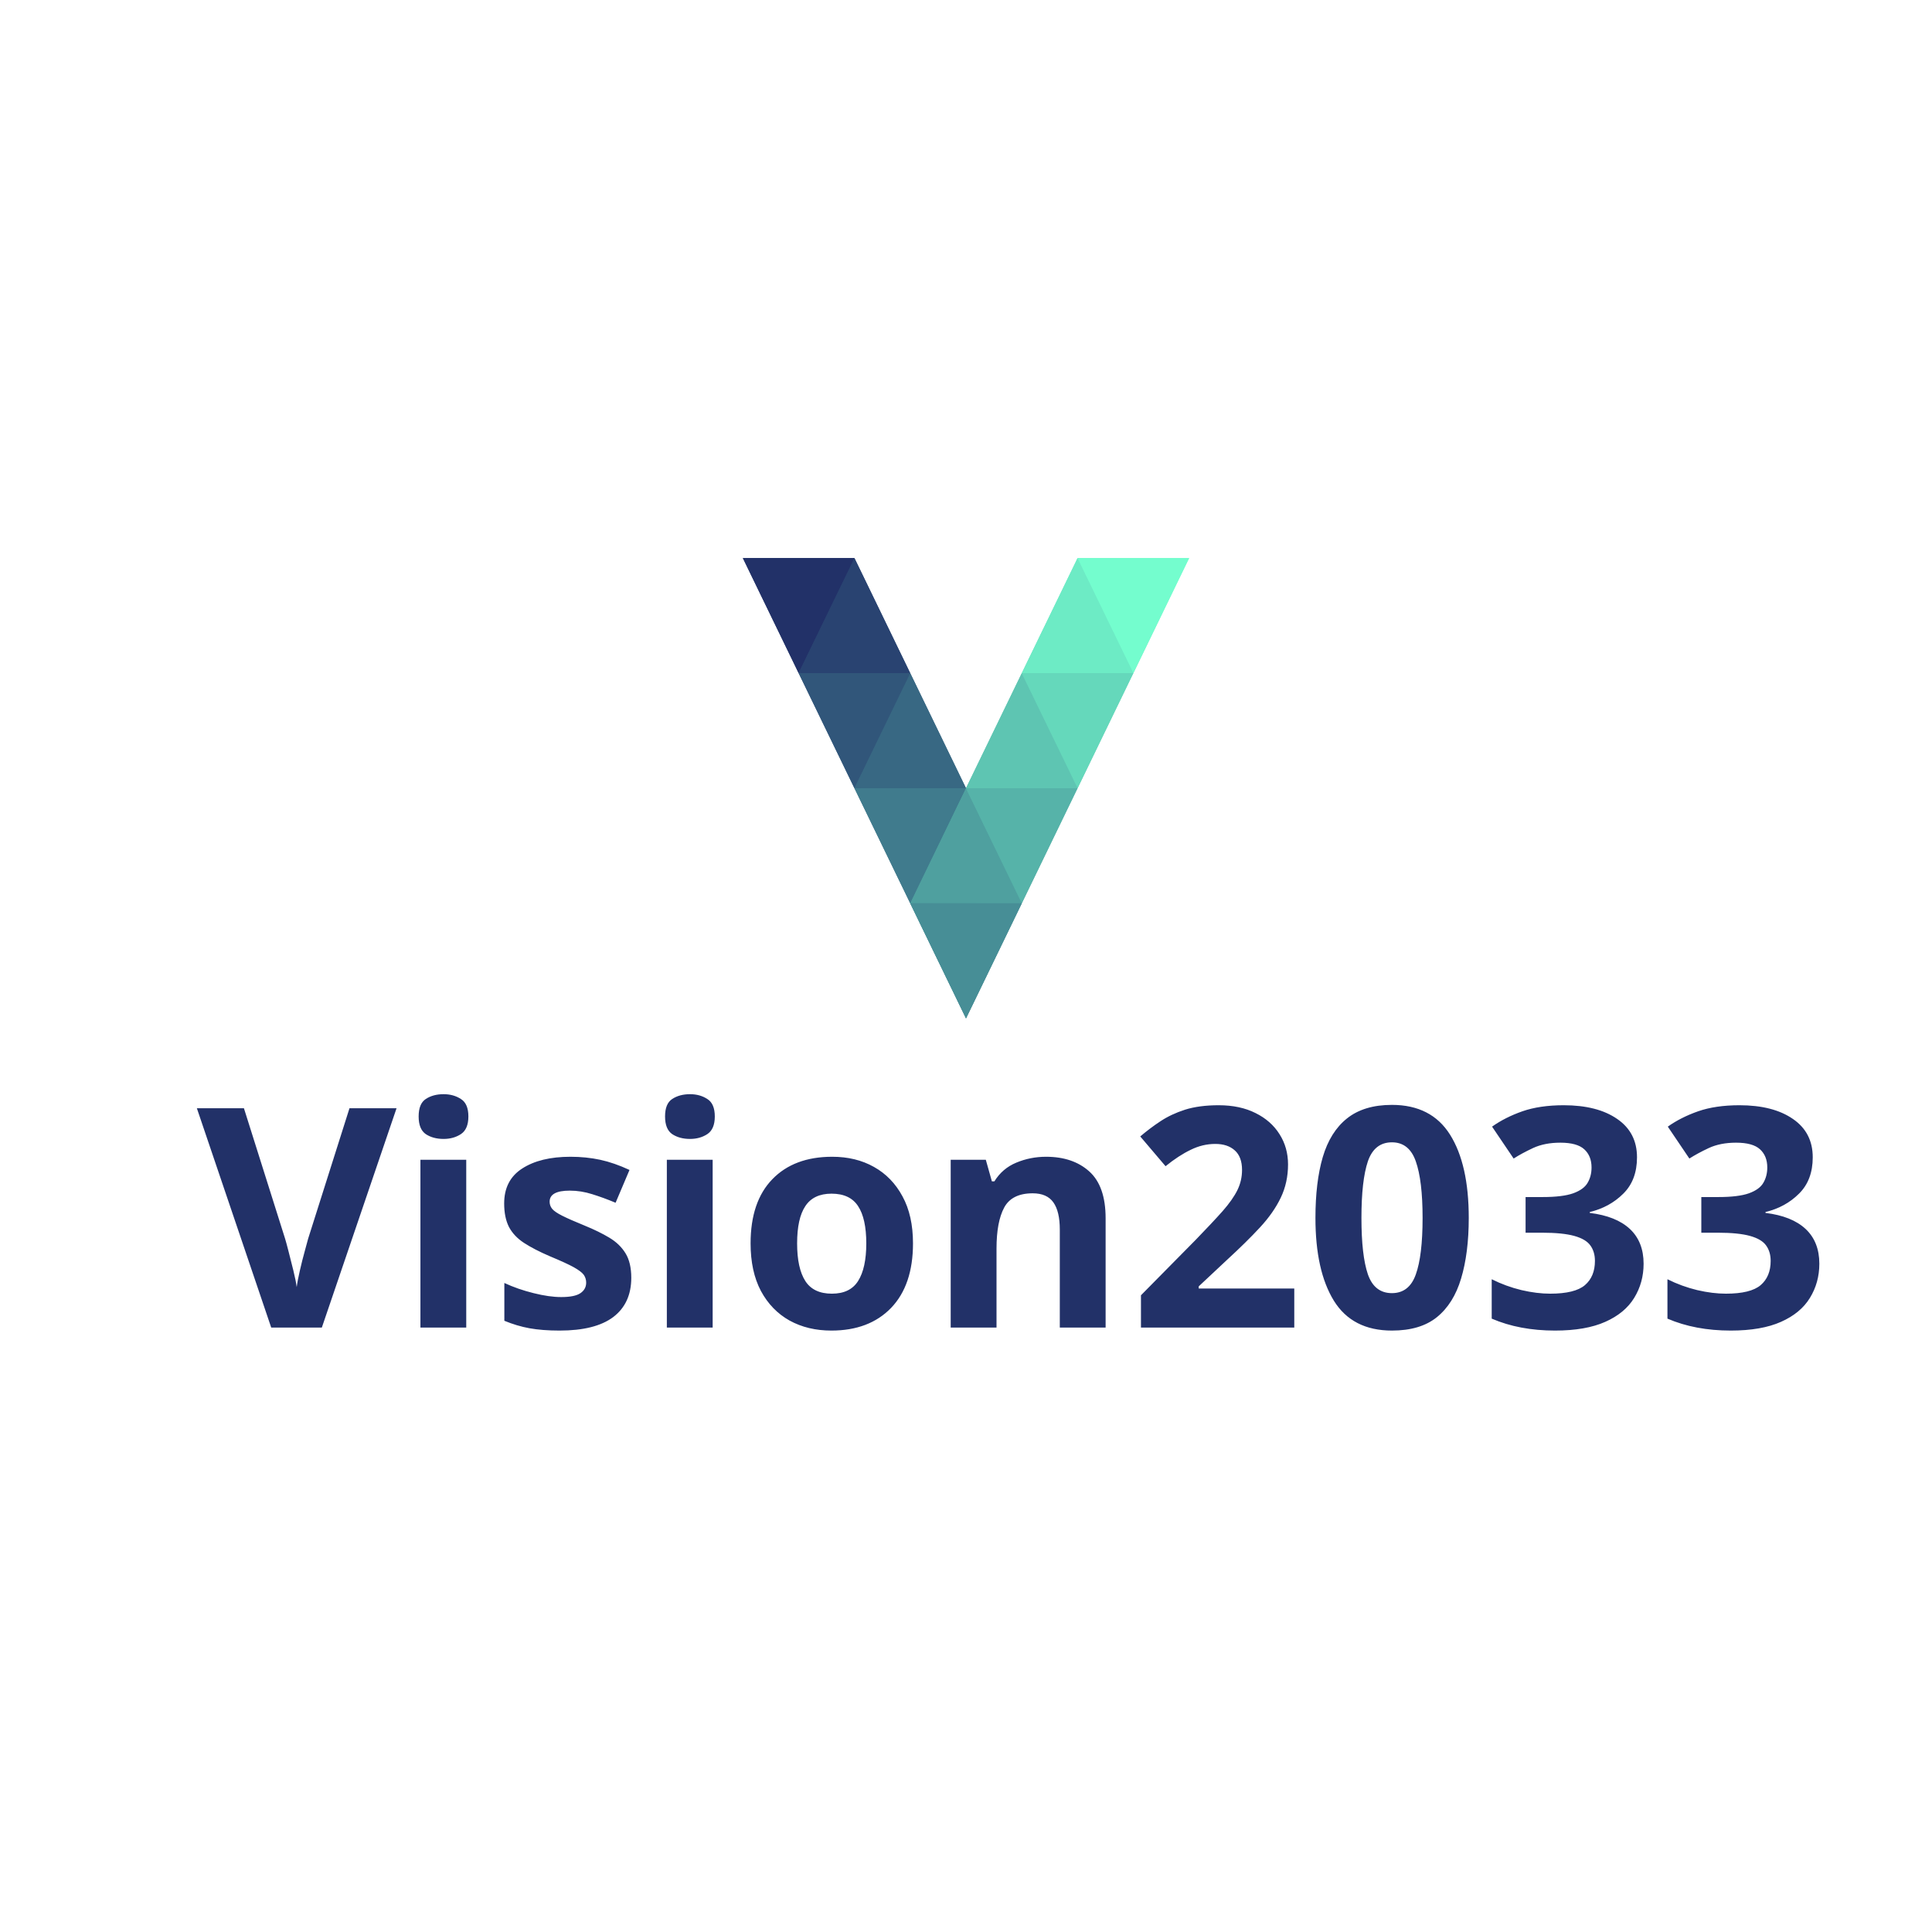
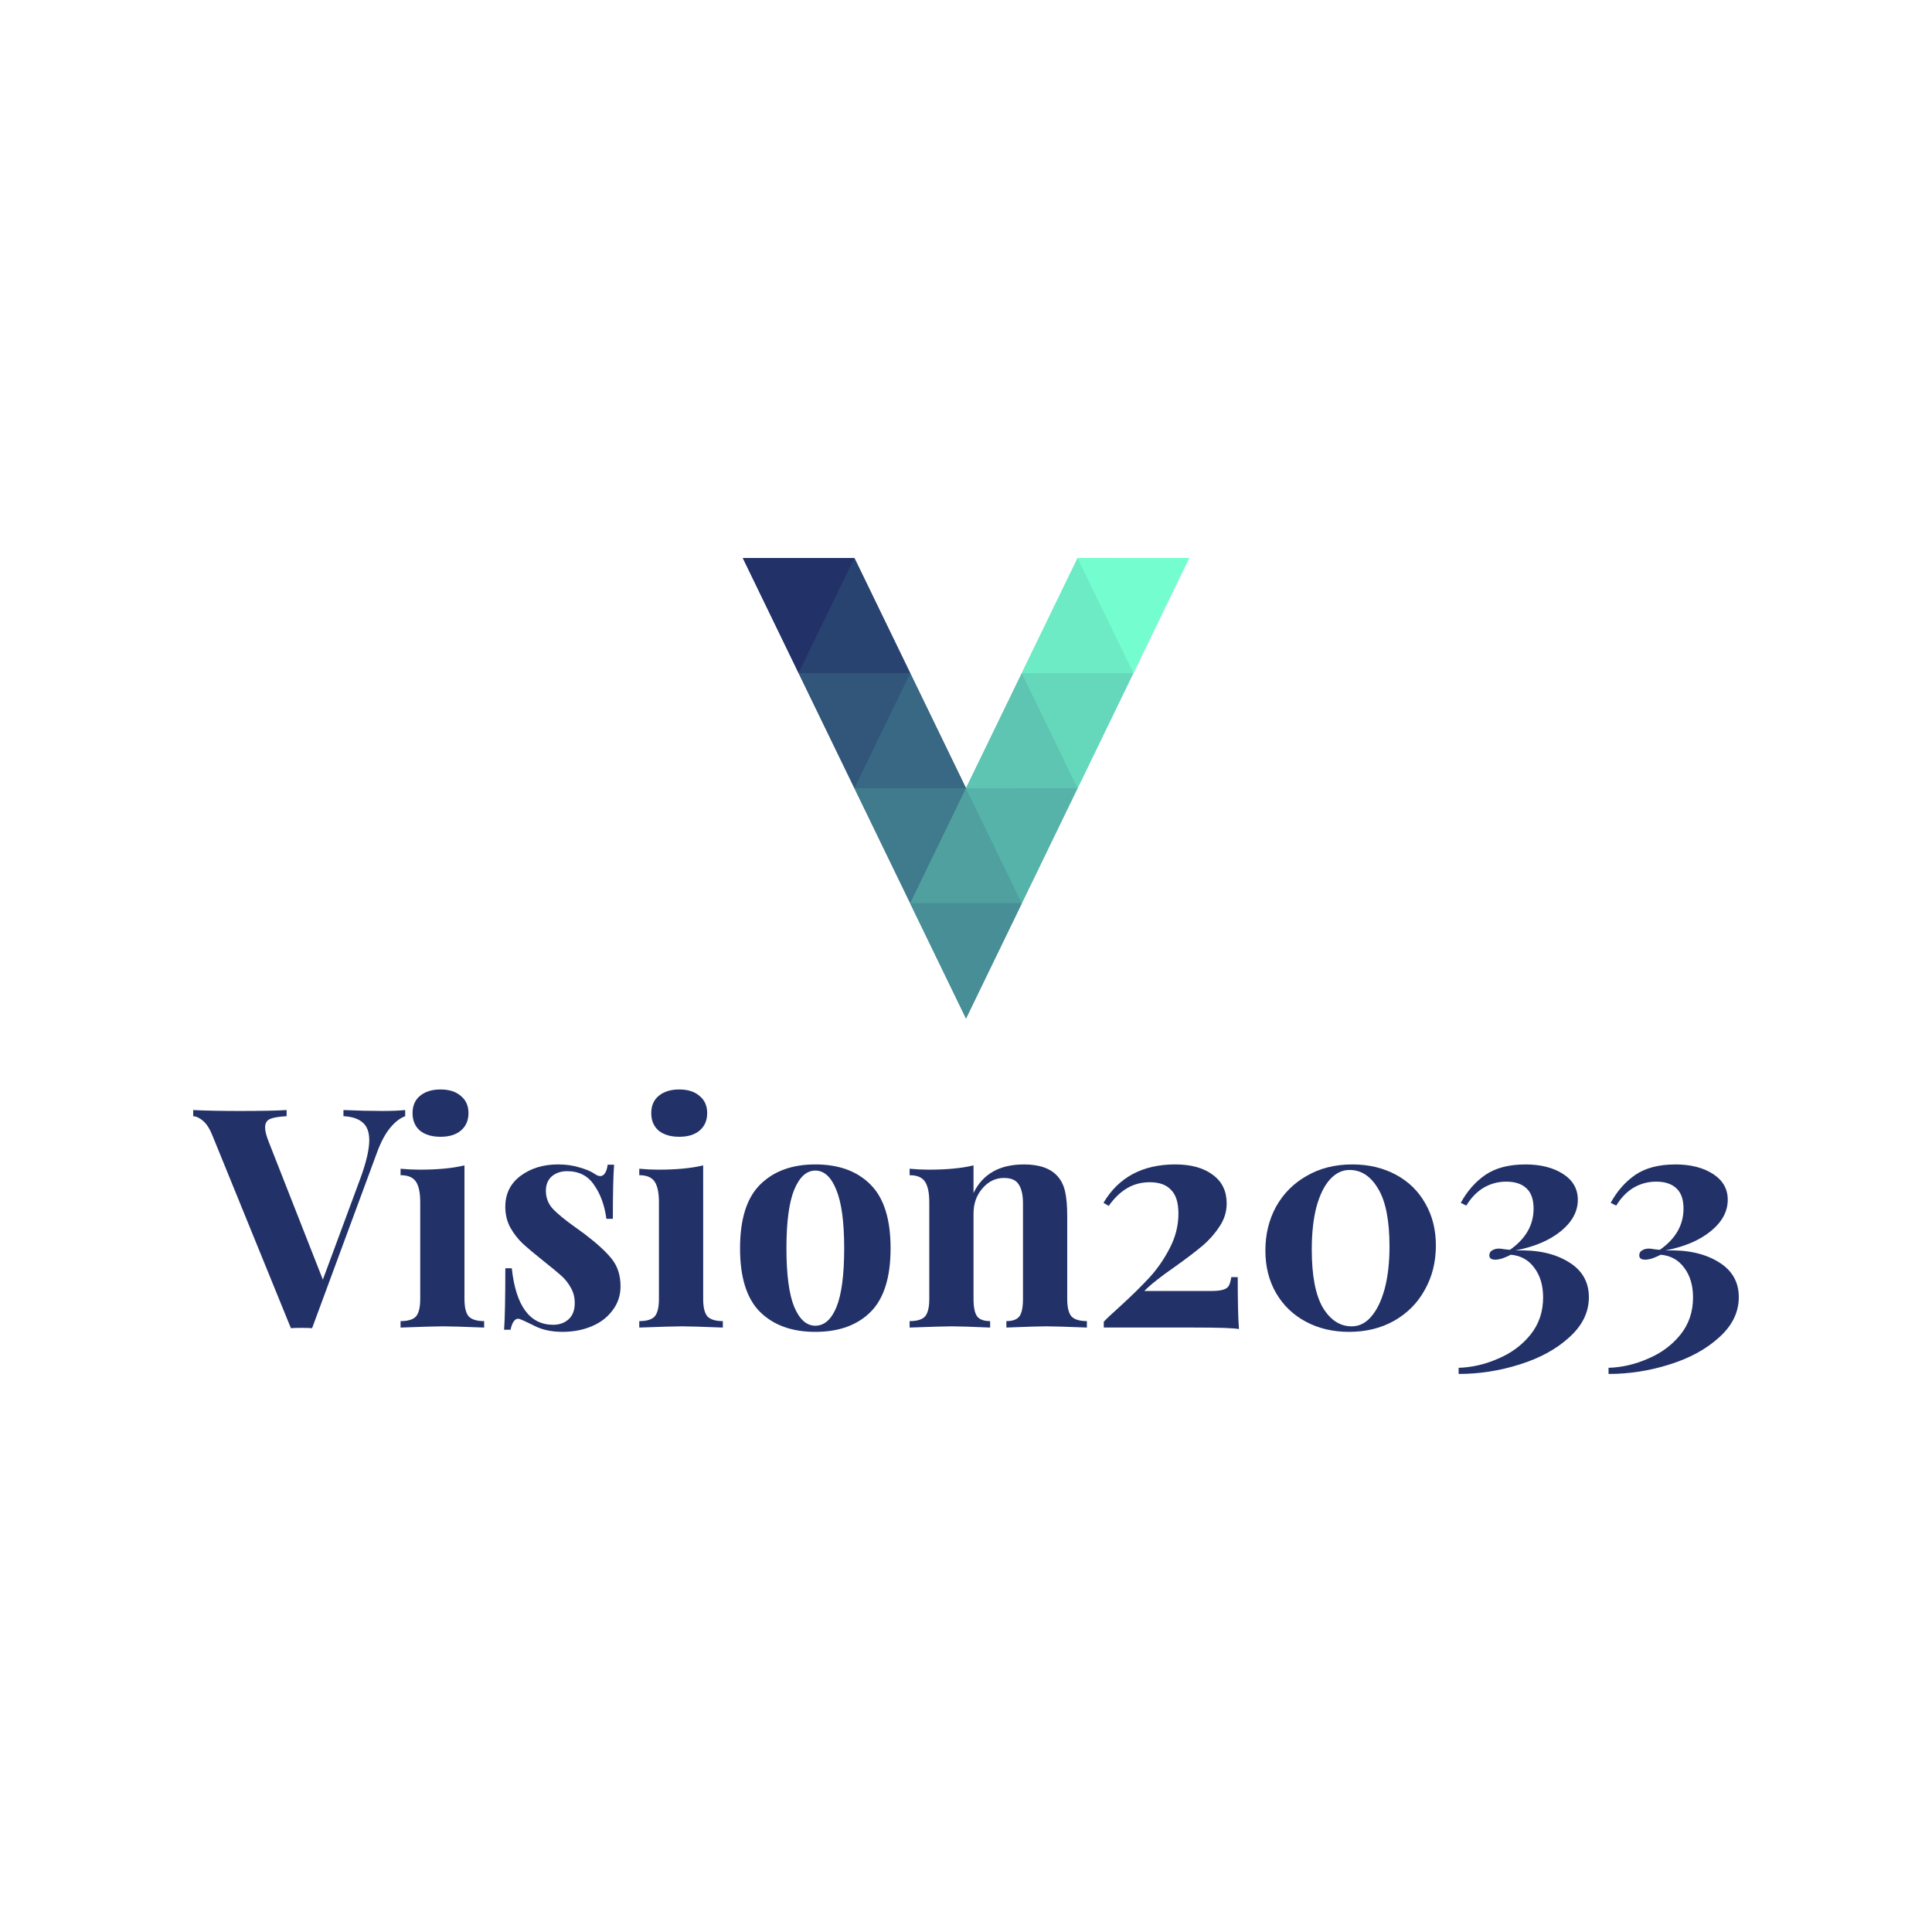
<svg xmlns="http://www.w3.org/2000/svg" xmlns:xlink="http://www.w3.org/1999/xlink" width="640" height="640" viewBox="0 0 169.333 169.333" version="1.1" id="svg8">
  <defs id="defs2">
    <linearGradient xlink:href="#linearGradient1125" id="linearGradient1127" x1="-683.552" y1="666.035" x2="-950.229" y2="100.213" gradientUnits="userSpaceOnUse" gradientTransform="translate(1044.955,-103.9903)" />
    <linearGradient id="linearGradient1125">
      <stop style="stop-color:#478e96;stop-opacity:1" offset="0" id="stop1121" />
      <stop style="stop-color:#223168;stop-opacity:1" offset="1" id="stop1123" />
    </linearGradient>
    <linearGradient xlink:href="#linearGradient1117" id="linearGradient1119" x1="-450.805" y1="544.362" x2="-165.497" y2="-0.848" gradientUnits="userSpaceOnUse" gradientTransform="translate(725.7805,1.343749)" />
    <linearGradient id="linearGradient1117">
      <stop style="stop-color:#478e96;stop-opacity:1" offset="0" id="stop1113" />
      <stop style="stop-color:#74fdce;stop-opacity:1" offset="1" id="stop1115" />
    </linearGradient>
    <linearGradient xlink:href="#linearGradient1125" id="linearGradient1127-6" x1="-683.552" y1="666.035" x2="-950.229" y2="100.213" gradientUnits="userSpaceOnUse" gradientTransform="translate(1044.955,-103.9903)" />
    <linearGradient xlink:href="#linearGradient1117" id="linearGradient1119-3" x1="-450.805" y1="544.362" x2="-165.497" y2="-0.848" gradientUnits="userSpaceOnUse" gradientTransform="translate(725.7805,1.343749)" />
  </defs>
  <g id="layer1" transform="translate(557.7014,411.0031)">
-     <g id="g2531" transform="matrix(0.5278819,0,0,0.5278819,-468.537,-362.0917)">
-       <g id="layer1-3" transform="matrix(1.89436,0,0,1.89436,270.0441,421.0104)">
-         <text xml:space="preserve" style="font-weight:500;font-size:26.927px;line-height:1.25;font-family:'Fira Sans';-inkscape-font-specification:'Fira Sans Medium';letter-spacing:0px;word-spacing:0px;fill:#223168;fill-opacity:1;stroke:none;stroke-width:0.787" x="-214.46" y="-154.8" id="text935-6">
-           <tspan x="-214.46" y="-154.8" id="tspan937-0" style="font-style:normal;font-variant:normal;font-weight:bold;font-stretch:normal;font-size:26.927px;font-family:'Playfair Display';-inkscape-font-specification:'Playfair Display Bold';fill:#223168;fill-opacity:1;stroke:none;stroke-width:0.787">Vision2033</tspan>
-         </text>
-       </g>
-       <g id="g841" transform="matrix(0.3184349,0,0,0.3184349,-46.73251,2.13781e-7)">
-         <g id="g1176" transform="matrix(0.375,0,0,0.375,-1.85347e-6,6.7134923e-7)">
-           <path id="path1845-3-6-0" style="fill:url(#linearGradient1127);fill-opacity:1;stroke:none;stroke-width:0;stroke-linecap:round;stroke-miterlimit:4;stroke-dasharray:none" d="M 9.72,-2.3539814e-7 48.506,80 l 38.785,80 38.783,80 38.785,80 38.785,80 38.785,80 38.785,80 38.785,80 38.785,-80 L 397.57,480 358.785,400 320,320 281.215,240 242.429,160 203.644,80 164.859,-2.3539808e-7 H 87.291 Z" />
-           <path id="path1845-3-1-8-62-2" style="fill:url(#linearGradient1119);fill-opacity:1;stroke:none;stroke-width:0;stroke-linecap:round;stroke-miterlimit:4;stroke-dasharray:none;stroke-opacity:1" d="M 475.14,-3.5805292e-6 436.354,80 397.569,160 l -38.785,80 -38.785,80 -38.785,80 -38.785,80 38.785,80 38.785,80 38.785,-80 38.785,-80 38.785,-80 38.785,-80 38.785,-80 38.785,-80 h -0.002 L 513.925,80 552.71,160 591.493,80 630.278,-3.5805292e-6 h -77.568 z" />
-           <g id="g2870" transform="matrix(1.5514,0,0,1.5514,-990.086,-143.6496)">
-             <path style="opacity:1;fill:#223168;fill-opacity:1;stroke:none;stroke-width:0;stroke-linecap:round;stroke-miterlimit:4;stroke-dasharray:none" id="path1845-3" transform="matrix(0.9070615,0,0,1.080196,241.1437,22.46831)" d="M 499.757,160.395 472.196,112.657 444.634,64.919 l 55.123,-10e-7 55.123,-2e-6 -27.562,47.738 z" />
-             <path style="opacity:1;fill:#294371;fill-opacity:1;stroke:none;stroke-width:0;stroke-linecap:round;stroke-miterlimit:4;stroke-dasharray:none;stroke-opacity:1" id="path1845-3-1" transform="matrix(-0.9070615,0,0,-1.080196,1197.765,265.8515)" d="M 499.757,160.395 472.196,112.657 444.634,64.919 l 55.123,-10e-7 55.123,-2e-6 -27.562,47.738 z" />
-             <path style="opacity:1;fill:#31567a;fill-opacity:1;stroke:none;stroke-width:0;stroke-linecap:round;stroke-miterlimit:4;stroke-dasharray:none" id="path1845-3-9" transform="matrix(0.9070615,0,0,1.080196,291.1437,125.601)" d="M 499.757,160.395 472.196,112.657 444.634,64.919 l 55.123,-10e-7 55.123,-2e-6 -27.562,47.738 z" />
-             <path style="opacity:1;fill:#386883;fill-opacity:1;stroke:none;stroke-width:0;stroke-linecap:round;stroke-miterlimit:4;stroke-dasharray:none;stroke-opacity:1" id="path1845-3-1-4" transform="matrix(-0.9070615,0,0,-1.080196,1247.765,368.9842)" d="M 499.757,160.395 472.196,112.657 444.634,64.919 l 55.123,-10e-7 55.123,-2e-6 -27.562,47.738 z" />
-             <path style="opacity:1;fill:#407b8d;fill-opacity:1;stroke:none;stroke-width:0;stroke-linecap:round;stroke-miterlimit:4;stroke-dasharray:none" id="path1845-3-7" transform="matrix(0.9070615,0,0,1.080196,341.1437,228.7337)" d="M 499.757,160.395 472.196,112.657 444.634,64.919 l 55.123,-10e-7 55.123,-2e-6 -27.562,47.738 z" />
-             <path style="opacity:1;fill:#4fa09f;fill-opacity:1;stroke:none;stroke-width:0;stroke-linecap:round;stroke-miterlimit:4;stroke-dasharray:none;stroke-opacity:1" id="path1845-3-1-8" transform="matrix(-0.9070615,0,0,-1.080196,1297.765,472.1168)" d="M 499.757,160.395 472.196,112.657 444.634,64.919 l 55.123,-10e-7 55.123,-2e-6 -27.562,47.738 z" />
-             <path style="opacity:1;fill:#478e96;fill-opacity:1;stroke:none;stroke-width:0;stroke-linecap:round;stroke-miterlimit:4;stroke-dasharray:none" id="path1845-3-4" transform="matrix(0.9070615,0,0,1.080196,391.1437,331.8663)" d="M 499.757,160.395 472.196,112.657 444.634,64.919 l 55.123,-10e-7 55.123,-2e-6 -27.562,47.738 z" />
-             <path style="opacity:1;fill:#56b3a9;fill-opacity:1;stroke:none;stroke-width:0;stroke-linecap:round;stroke-miterlimit:4;stroke-dasharray:none" id="path1845-3-4-5" transform="matrix(0.9070615,0,0,1.080196,441.1437,228.7337)" d="M 499.757,160.395 472.196,112.657 444.634,64.919 l 55.123,-10e-7 55.123,-2e-6 -27.562,47.738 z" />
-             <path style="opacity:1;fill:#5ec5b2;fill-opacity:1;stroke:none;stroke-width:0;stroke-linecap:round;stroke-miterlimit:4;stroke-dasharray:none;stroke-opacity:1" id="path1845-3-1-8-0" transform="matrix(-0.9070615,0,0,-1.080196,1347.765,368.9842)" d="M 499.757,160.395 472.196,112.657 444.634,64.919 l 55.123,-10e-7 55.123,-2e-6 -27.562,47.738 z" />
-             <path style="opacity:1;fill:#65d8bb;fill-opacity:1;stroke:none;stroke-width:0;stroke-linecap:round;stroke-miterlimit:4;stroke-dasharray:none" id="path1845-3-4-5-3" transform="matrix(0.9070615,0,0,1.080196,491.1437,125.601)" d="M 499.757,160.395 472.196,112.657 444.634,64.919 l 55.123,-10e-7 55.123,-2e-6 -27.562,47.738 z" />
-             <path style="opacity:1;fill:#6debc5;fill-opacity:1;stroke:none;stroke-width:0;stroke-linecap:round;stroke-miterlimit:4;stroke-dasharray:none;stroke-opacity:1" id="path1845-3-1-8-6" transform="matrix(-0.9070615,0,0,-1.080196,1397.765,265.8515)" d="M 499.757,160.395 472.196,112.657 444.634,64.919 l 55.123,-10e-7 55.123,-2e-6 -27.562,47.738 z" />
-             <path style="opacity:1;fill:#74fdce;fill-opacity:1;stroke:none;stroke-width:0;stroke-linecap:round;stroke-miterlimit:4;stroke-dasharray:none" id="path1845-3-4-5-1" transform="matrix(0.9070615,0,0,1.080196,541.1437,22.46829)" d="M 499.757,160.395 472.196,112.657 444.634,64.919 l 55.123,-10e-7 55.123,-2e-6 -27.562,47.738 z" />
-           </g>
+     <path d="m -524.235,-313.63 q 1.239,0 2.046,-0.081 v 0.539 q -0.673,0.242 -1.319,1.023 -0.646,0.781 -1.158,2.181 l -5.681,15.375 q -0.296,-0.027 -0.942,-0.027 -0.619,0 -0.915,0.027 l -6.866,-16.856 q -0.35,-0.889 -0.808,-1.292 -0.458,-0.404 -0.889,-0.431 v -0.539 q 1.616,0.081 4.093,0.081 2.773,0 4.093,-0.081 v 0.539 q -1.023,0.054 -1.454,0.242 -0.431,0.188 -0.431,0.754 0,0.458 0.323,1.266 l 4.739,12.063 3.312,-8.94 q 0.754,-2.073 0.754,-3.285 0,-1.077 -0.592,-1.562 -0.565,-0.485 -1.669,-0.539 v -0.539 q 1.831,0.081 3.366,0.081 z" style="font-style:normal;font-variant:normal;font-weight:bold;font-stretch:normal;font-size:26.927px;line-height:1.25;font-family:'Playfair Display';-inkscape-font-specification:'Playfair Display Bold';letter-spacing:0px;word-spacing:0px;fill:#223168;fill-opacity:1;stroke:none;stroke-width:0.787" id="path884" />
+     <path d="m -519.092,-315.515 q 1.131,0 1.777,0.565 0.673,0.539 0.673,1.508 0,0.969 -0.673,1.535 -0.646,0.539 -1.777,0.539 -1.131,0 -1.804,-0.539 -0.646,-0.565 -0.646,-1.535 0,-0.969 0.646,-1.508 0.673,-0.565 1.804,-0.565 z m 2.1,18.364 q 0,1.104 0.377,1.535 0.404,0.404 1.346,0.404 v 0.565 q -2.693,-0.108 -3.581,-0.108 -0.835,0 -3.743,0.108 v -0.565 q 0.969,0 1.346,-0.404 0.377,-0.431 0.377,-1.535 v -8.482 q 0,-1.239 -0.377,-1.804 -0.377,-0.565 -1.346,-0.565 v -0.565 q 0.862,0.081 1.669,0.081 2.396,0 3.931,-0.377 z" style="font-style:normal;font-variant:normal;font-weight:bold;font-stretch:normal;font-size:26.927px;line-height:1.25;font-family:'Playfair Display';-inkscape-font-specification:'Playfair Display Bold';letter-spacing:0px;word-spacing:0px;fill:#223168;fill-opacity:1;stroke:none;stroke-width:0.787" id="path886" />
+     <path d="m -508.779,-308.945 q 1.023,0 1.885,0.269 0.862,0.242 1.319,0.565 0.269,0.188 0.485,0.188 0.242,0 0.404,-0.242 0.188,-0.269 0.242,-0.754 h 0.565 q -0.108,1.373 -0.108,4.739 h -0.565 q -0.242,-1.777 -1.077,-2.962 -0.808,-1.212 -2.37,-1.212 -0.808,0 -1.346,0.458 -0.512,0.458 -0.512,1.266 0,0.915 0.619,1.589 0.619,0.646 1.939,1.589 l 0.781,0.565 q 1.643,1.239 2.423,2.208 0.781,0.969 0.781,2.423 0,1.185 -0.7,2.1 -0.673,0.915 -1.831,1.4 -1.158,0.485 -2.558,0.485 -1.481,0 -2.531,-0.565 -0.862,-0.431 -1.239,-0.565 -0.269,-0.081 -0.485,0.188 -0.188,0.242 -0.296,0.754 h -0.565 q 0.108,-1.535 0.108,-5.385 h 0.565 q 0.539,4.954 3.635,4.954 0.781,0 1.319,-0.458 0.565,-0.485 0.565,-1.454 0,-0.754 -0.35,-1.346 -0.323,-0.592 -0.835,-1.05 -0.512,-0.458 -1.535,-1.266 -1.212,-0.969 -1.858,-1.562 -0.619,-0.592 -1.077,-1.4 -0.431,-0.808 -0.431,-1.804 0,-1.723 1.346,-2.72 1.346,-0.996 3.285,-0.996 z" style="font-style:normal;font-variant:normal;font-weight:bold;font-stretch:normal;font-size:26.927px;line-height:1.25;font-family:'Playfair Display';-inkscape-font-specification:'Playfair Display Bold';letter-spacing:0px;word-spacing:0px;fill:#223168;fill-opacity:1;stroke:none;stroke-width:0.787" id="path888" />
+     <path d="m -498.17,-315.515 q 1.131,0 1.777,0.565 0.673,0.539 0.673,1.508 0,0.969 -0.673,1.535 -0.646,0.539 -1.777,0.539 -1.131,0 -1.804,-0.539 -0.646,-0.565 -0.646,-1.535 0,-0.969 0.646,-1.508 0.673,-0.565 1.804,-0.565 z m 2.1,18.364 q 0,1.104 0.377,1.535 0.404,0.404 1.346,0.404 v 0.565 q -2.693,-0.108 -3.581,-0.108 -0.835,0 -3.743,0.108 v -0.565 q 0.969,0 1.346,-0.404 0.377,-0.431 0.377,-1.535 v -8.482 q 0,-1.239 -0.377,-1.804 -0.377,-0.565 -1.346,-0.565 v -0.565 q 0.862,0.081 1.669,0.081 2.396,0 3.931,-0.377 z" style="font-style:normal;font-variant:normal;font-weight:bold;font-stretch:normal;font-size:26.927px;line-height:1.25;font-family:'Playfair Display';-inkscape-font-specification:'Playfair Display Bold';letter-spacing:0px;word-spacing:0px;fill:#223168;fill-opacity:1;stroke:none;stroke-width:0.787" id="path890" />
+     <path d="m -486.242,-308.945 q 3.097,0 4.847,1.777 1.75,1.75 1.75,5.574 0,3.824 -1.75,5.574 -1.75,1.75 -4.847,1.75 -3.07,0 -4.847,-1.75 -1.75,-1.75 -1.75,-5.574 0,-3.824 1.75,-5.574 1.777,-1.777 4.847,-1.777 z m 0,0.539 q -1.158,0 -1.858,1.696 -0.673,1.669 -0.673,5.116 0,3.447 0.673,5.116 0.7,1.669 1.858,1.669 1.185,0 1.858,-1.643 0.673,-1.669 0.673,-5.143 0,-3.474 -0.7,-5.143 -0.673,-1.669 -1.831,-1.669 z" style="font-style:normal;font-variant:normal;font-weight:bold;font-stretch:normal;font-size:26.927px;line-height:1.25;font-family:'Playfair Display';-inkscape-font-specification:'Playfair Display Bold';letter-spacing:0px;word-spacing:0px;fill:#223168;fill-opacity:1;stroke:none;stroke-width:0.787" id="path892" />
+     <path d="m -467.959,-308.945 q 2.046,0 2.962,1.05 0.458,0.512 0.646,1.319 0.188,0.808 0.188,2.181 v 7.243 q 0,1.104 0.377,1.535 0.404,0.404 1.346,0.404 v 0.565 q -2.693,-0.108 -3.554,-0.108 -0.808,0 -3.5,0.108 v -0.565 q 0.808,0 1.131,-0.404 0.323,-0.431 0.323,-1.535 v -8.374 q 0,-1.104 -0.377,-1.669 -0.35,-0.565 -1.292,-0.565 -1.104,0 -1.885,0.915 -0.781,0.889 -0.781,2.208 v 7.486 q 0,1.104 0.323,1.535 0.323,0.404 1.131,0.404 v 0.565 q -2.477,-0.108 -3.339,-0.108 -0.808,0 -3.716,0.108 v -0.565 q 0.969,0 1.346,-0.404 0.377,-0.431 0.377,-1.535 v -8.482 q 0,-1.239 -0.377,-1.804 -0.377,-0.565 -1.346,-0.565 v -0.565 q 0.862,0.081 1.669,0.081 2.396,0 3.931,-0.377 v 2.423 q 1.212,-2.504 4.416,-2.504 z" style="font-style:normal;font-variant:normal;font-weight:bold;font-stretch:normal;font-size:26.927px;line-height:1.25;font-family:'Playfair Display';-inkscape-font-specification:'Playfair Display Bold';letter-spacing:0px;word-spacing:0px;fill:#223168;fill-opacity:1;stroke:none;stroke-width:0.787" id="path894" />
+     <path d="m -454.684,-308.945 q 2.073,0 3.285,0.915 1.212,0.889 1.212,2.504 0,1.104 -0.646,2.046 -0.619,0.942 -1.481,1.669 -0.862,0.727 -2.37,1.804 -1.939,1.346 -2.72,2.154 h 5.816 q 0.727,0 1.077,-0.108 0.377,-0.108 0.512,-0.35 0.135,-0.242 0.215,-0.754 h 0.565 q 0,3.177 0.108,4.551 -0.592,-0.135 -4.012,-0.135 h -7.836 v -0.512 q 0.35,-0.377 1.373,-1.292 1.562,-1.427 2.585,-2.531 1.05,-1.131 1.804,-2.585 0.781,-1.481 0.781,-3.07 0,-1.427 -0.646,-2.073 -0.619,-0.673 -1.858,-0.673 -1.131,0 -2.019,0.539 -0.862,0.512 -1.589,1.535 l -0.458,-0.269 q 1.993,-3.366 6.301,-3.366 z" style="font-style:normal;font-variant:normal;font-weight:bold;font-stretch:normal;font-size:26.927px;line-height:1.25;font-family:'Playfair Display';-inkscape-font-specification:'Playfair Display Bold';letter-spacing:0px;word-spacing:0px;fill:#223168;fill-opacity:1;stroke:none;stroke-width:0.787" id="path896" />
+     <path d="m -439.175,-308.945 q 2.127,0 3.797,0.889 1.669,0.889 2.585,2.504 0.942,1.616 0.942,3.716 0,2.154 -0.969,3.877 -0.942,1.723 -2.693,2.72 -1.723,0.969 -3.958,0.969 -2.1,0 -3.77,-0.889 -1.669,-0.889 -2.612,-2.504 -0.942,-1.616 -0.942,-3.743 0,-2.127 0.942,-3.85 0.969,-1.723 2.693,-2.693 1.723,-0.996 3.985,-0.996 z m -0.242,0.485 q -0.969,0 -1.723,0.835 -0.754,0.835 -1.185,2.423 -0.404,1.562 -0.404,3.716 0,3.42 0.969,5.089 0.996,1.643 2.531,1.643 0.969,0 1.696,-0.835 0.754,-0.862 1.185,-2.423 0.431,-1.589 0.431,-3.743 0,-3.42 -0.996,-5.062 -0.969,-1.643 -2.504,-1.643 z" style="font-style:normal;font-variant:normal;font-weight:bold;font-stretch:normal;font-size:26.927px;line-height:1.25;font-family:'Playfair Display';-inkscape-font-specification:'Playfair Display Bold';letter-spacing:0px;word-spacing:0px;fill:#223168;fill-opacity:1;stroke:none;stroke-width:0.787" id="path898" />
+     <path d="m -424.015,-308.945 q 2.019,0 3.312,0.835 1.292,0.835 1.292,2.262 0,1.535 -1.481,2.747 -1.481,1.212 -3.985,1.696 2.827,-0.108 4.631,0.996 1.804,1.077 1.804,3.097 0,1.966 -1.696,3.5 -1.696,1.562 -4.362,2.396 -2.639,0.835 -5.358,0.835 v -0.539 q 1.777,-0.054 3.474,-0.808 1.723,-0.727 2.827,-2.1 1.104,-1.373 1.104,-3.258 0,-1.589 -0.781,-2.612 -0.754,-1.023 -2.046,-1.131 -0.377,0.188 -0.754,0.323 -0.35,0.108 -0.619,0.108 -0.512,0 -0.512,-0.377 0,-0.296 0.242,-0.431 0.242,-0.162 0.619,-0.162 0.162,0 0.431,0.054 0.296,0.027 0.512,0.054 2.073,-1.454 2.073,-3.608 0,-1.212 -0.619,-1.777 -0.619,-0.592 -1.777,-0.592 -1.077,0 -1.993,0.539 -0.889,0.539 -1.508,1.562 l -0.485,-0.242 q 0.835,-1.535 2.154,-2.45 1.346,-0.915 3.5,-0.915 z" style="font-style:normal;font-variant:normal;font-weight:bold;font-stretch:normal;font-size:26.927px;line-height:1.25;font-family:'Playfair Display';-inkscape-font-specification:'Playfair Display Bold';letter-spacing:0px;word-spacing:0px;fill:#223168;fill-opacity:1;stroke:none;stroke-width:0.787" id="path900" />
+     <path d="m -410.875,-308.945 q 2.019,0 3.312,0.835 1.292,0.835 1.292,2.262 0,1.535 -1.481,2.747 -1.481,1.212 -3.985,1.696 2.827,-0.108 4.631,0.996 1.804,1.077 1.804,3.097 0,1.966 -1.696,3.5 -1.696,1.562 -4.362,2.396 -2.639,0.835 -5.358,0.835 v -0.539 q 1.777,-0.054 3.474,-0.808 1.723,-0.727 2.827,-2.1 1.104,-1.373 1.104,-3.258 0,-1.589 -0.781,-2.612 -0.754,-1.023 -2.046,-1.131 -0.377,0.188 -0.754,0.323 -0.35,0.108 -0.619,0.108 -0.512,0 -0.512,-0.377 0,-0.296 0.242,-0.431 0.242,-0.162 0.619,-0.162 0.162,0 0.431,0.054 0.296,0.027 0.512,0.054 2.073,-1.454 2.073,-3.608 0,-1.212 -0.619,-1.777 -0.619,-0.592 -1.777,-0.592 -1.077,0 -1.993,0.539 -0.889,0.539 -1.508,1.562 l -0.485,-0.242 q 0.835,-1.535 2.154,-2.45 1.346,-0.915 3.5,-0.915 z" style="font-style:normal;font-variant:normal;font-weight:bold;font-stretch:normal;font-size:26.927px;line-height:1.25;font-family:'Playfair Display';-inkscape-font-specification:'Playfair Display Bold';letter-spacing:0px;word-spacing:0px;fill:#223168;fill-opacity:1;stroke:none;stroke-width:0.787" id="path902" />
+     <g id="g841" transform="matrix(0.168096,0,0,0.168096,-493.2063,-362.0917)">
+       <g id="g1176" transform="matrix(0.375,0,0,0.375,-1.85347e-6,6.7134923e-7)">
+         <path id="path1845-3-6-0" style="fill:url(#linearGradient1127);fill-opacity:1;stroke:none;stroke-width:0;stroke-linecap:round;stroke-miterlimit:4;stroke-dasharray:none" d="M 9.72,-2.3539814e-7 48.506,80 l 38.785,80 38.783,80 38.785,80 38.785,80 38.785,80 38.785,80 38.785,80 38.785,-80 L 397.57,480 358.785,400 320,320 281.215,240 242.429,160 203.644,80 164.859,-2.3539808e-7 H 87.291 Z" />
+         <path id="path1845-3-1-8-62-2" style="fill:url(#linearGradient1119);fill-opacity:1;stroke:none;stroke-width:0;stroke-linecap:round;stroke-miterlimit:4;stroke-dasharray:none;stroke-opacity:1" d="M 475.14,-3.5805292e-6 436.354,80 397.569,160 l -38.785,80 -38.785,80 -38.785,80 -38.785,80 38.785,80 38.785,80 38.785,-80 38.785,-80 38.785,-80 38.785,-80 38.785,-80 38.785,-80 h -0.002 L 513.925,80 552.71,160 591.493,80 630.278,-3.5805292e-6 h -77.568 z" />
+         <g id="g2870" transform="matrix(1.5514,0,0,1.5514,-990.086,-143.6496)">
+           <path style="opacity:1;fill:#223168;fill-opacity:1;stroke:none;stroke-width:0;stroke-linecap:round;stroke-miterlimit:4;stroke-dasharray:none" id="path1845-3" transform="matrix(0.9070615,0,0,1.080196,241.1437,22.46831)" d="M 499.757,160.395 472.196,112.657 444.634,64.919 l 55.123,-10e-7 55.123,-2e-6 -27.562,47.738 z" />
+           <path style="opacity:1;fill:#294371;fill-opacity:1;stroke:none;stroke-width:0;stroke-linecap:round;stroke-miterlimit:4;stroke-dasharray:none;stroke-opacity:1" id="path1845-3-1" transform="matrix(-0.9070615,0,0,-1.080196,1197.765,265.8515)" d="M 499.757,160.395 472.196,112.657 444.634,64.919 l 55.123,-10e-7 55.123,-2e-6 -27.562,47.738 z" />
+           <path style="opacity:1;fill:#31567a;fill-opacity:1;stroke:none;stroke-width:0;stroke-linecap:round;stroke-miterlimit:4;stroke-dasharray:none" id="path1845-3-9" transform="matrix(0.9070615,0,0,1.080196,291.1437,125.601)" d="M 499.757,160.395 472.196,112.657 444.634,64.919 l 55.123,-10e-7 55.123,-2e-6 -27.562,47.738 z" />
+           <path style="opacity:1;fill:#386883;fill-opacity:1;stroke:none;stroke-width:0;stroke-linecap:round;stroke-miterlimit:4;stroke-dasharray:none;stroke-opacity:1" id="path1845-3-1-4" transform="matrix(-0.9070615,0,0,-1.080196,1247.765,368.9842)" d="M 499.757,160.395 472.196,112.657 444.634,64.919 l 55.123,-10e-7 55.123,-2e-6 -27.562,47.738 z" />
+           <path style="opacity:1;fill:#407b8d;fill-opacity:1;stroke:none;stroke-width:0;stroke-linecap:round;stroke-miterlimit:4;stroke-dasharray:none" id="path1845-3-7" transform="matrix(0.9070615,0,0,1.080196,341.1437,228.7337)" d="M 499.757,160.395 472.196,112.657 444.634,64.919 l 55.123,-10e-7 55.123,-2e-6 -27.562,47.738 z" />
+           <path style="opacity:1;fill:#4fa09f;fill-opacity:1;stroke:none;stroke-width:0;stroke-linecap:round;stroke-miterlimit:4;stroke-dasharray:none;stroke-opacity:1" id="path1845-3-1-8" transform="matrix(-0.9070615,0,0,-1.080196,1297.765,472.1168)" d="M 499.757,160.395 472.196,112.657 444.634,64.919 l 55.123,-10e-7 55.123,-2e-6 -27.562,47.738 z" />
+           <path style="opacity:1;fill:#478e96;fill-opacity:1;stroke:none;stroke-width:0;stroke-linecap:round;stroke-miterlimit:4;stroke-dasharray:none" id="path1845-3-4" transform="matrix(0.9070615,0,0,1.080196,391.1437,331.8663)" d="M 499.757,160.395 472.196,112.657 444.634,64.919 l 55.123,-10e-7 55.123,-2e-6 -27.562,47.738 z" />
+           <path style="opacity:1;fill:#56b3a9;fill-opacity:1;stroke:none;stroke-width:0;stroke-linecap:round;stroke-miterlimit:4;stroke-dasharray:none" id="path1845-3-4-5" transform="matrix(0.9070615,0,0,1.080196,441.1437,228.7337)" d="M 499.757,160.395 472.196,112.657 444.634,64.919 l 55.123,-10e-7 55.123,-2e-6 -27.562,47.738 z" />
+           <path style="opacity:1;fill:#5ec5b2;fill-opacity:1;stroke:none;stroke-width:0;stroke-linecap:round;stroke-miterlimit:4;stroke-dasharray:none;stroke-opacity:1" id="path1845-3-1-8-0" transform="matrix(-0.9070615,0,0,-1.080196,1347.765,368.9842)" d="M 499.757,160.395 472.196,112.657 444.634,64.919 l 55.123,-10e-7 55.123,-2e-6 -27.562,47.738 z" />
+           <path style="opacity:1;fill:#65d8bb;fill-opacity:1;stroke:none;stroke-width:0;stroke-linecap:round;stroke-miterlimit:4;stroke-dasharray:none" id="path1845-3-4-5-3" transform="matrix(0.9070615,0,0,1.080196,491.1437,125.601)" d="M 499.757,160.395 472.196,112.657 444.634,64.919 l 55.123,-10e-7 55.123,-2e-6 -27.562,47.738 z" />
+           <path style="opacity:1;fill:#6debc5;fill-opacity:1;stroke:none;stroke-width:0;stroke-linecap:round;stroke-miterlimit:4;stroke-dasharray:none;stroke-opacity:1" id="path1845-3-1-8-6" transform="matrix(-0.9070615,0,0,-1.080196,1397.765,265.8515)" d="M 499.757,160.395 472.196,112.657 444.634,64.919 l 55.123,-10e-7 55.123,-2e-6 -27.562,47.738 z" />
+           <path style="opacity:1;fill:#74fdce;fill-opacity:1;stroke:none;stroke-width:0;stroke-linecap:round;stroke-miterlimit:4;stroke-dasharray:none" id="path1845-3-4-5-1" transform="matrix(0.9070615,0,0,1.080196,541.1437,22.46829)" d="M 499.757,160.395 472.196,112.657 444.634,64.919 l 55.123,-10e-7 55.123,-2e-6 -27.562,47.738 z" />
        </g>
      </g>
    </g>
    <rect style="fill:none;stroke-width:0.155;stroke-linecap:round;stroke:none" id="rect2533" width="169.333" height="169.333" x="-557.701" y="-411.003" />
  </g>
</svg>
